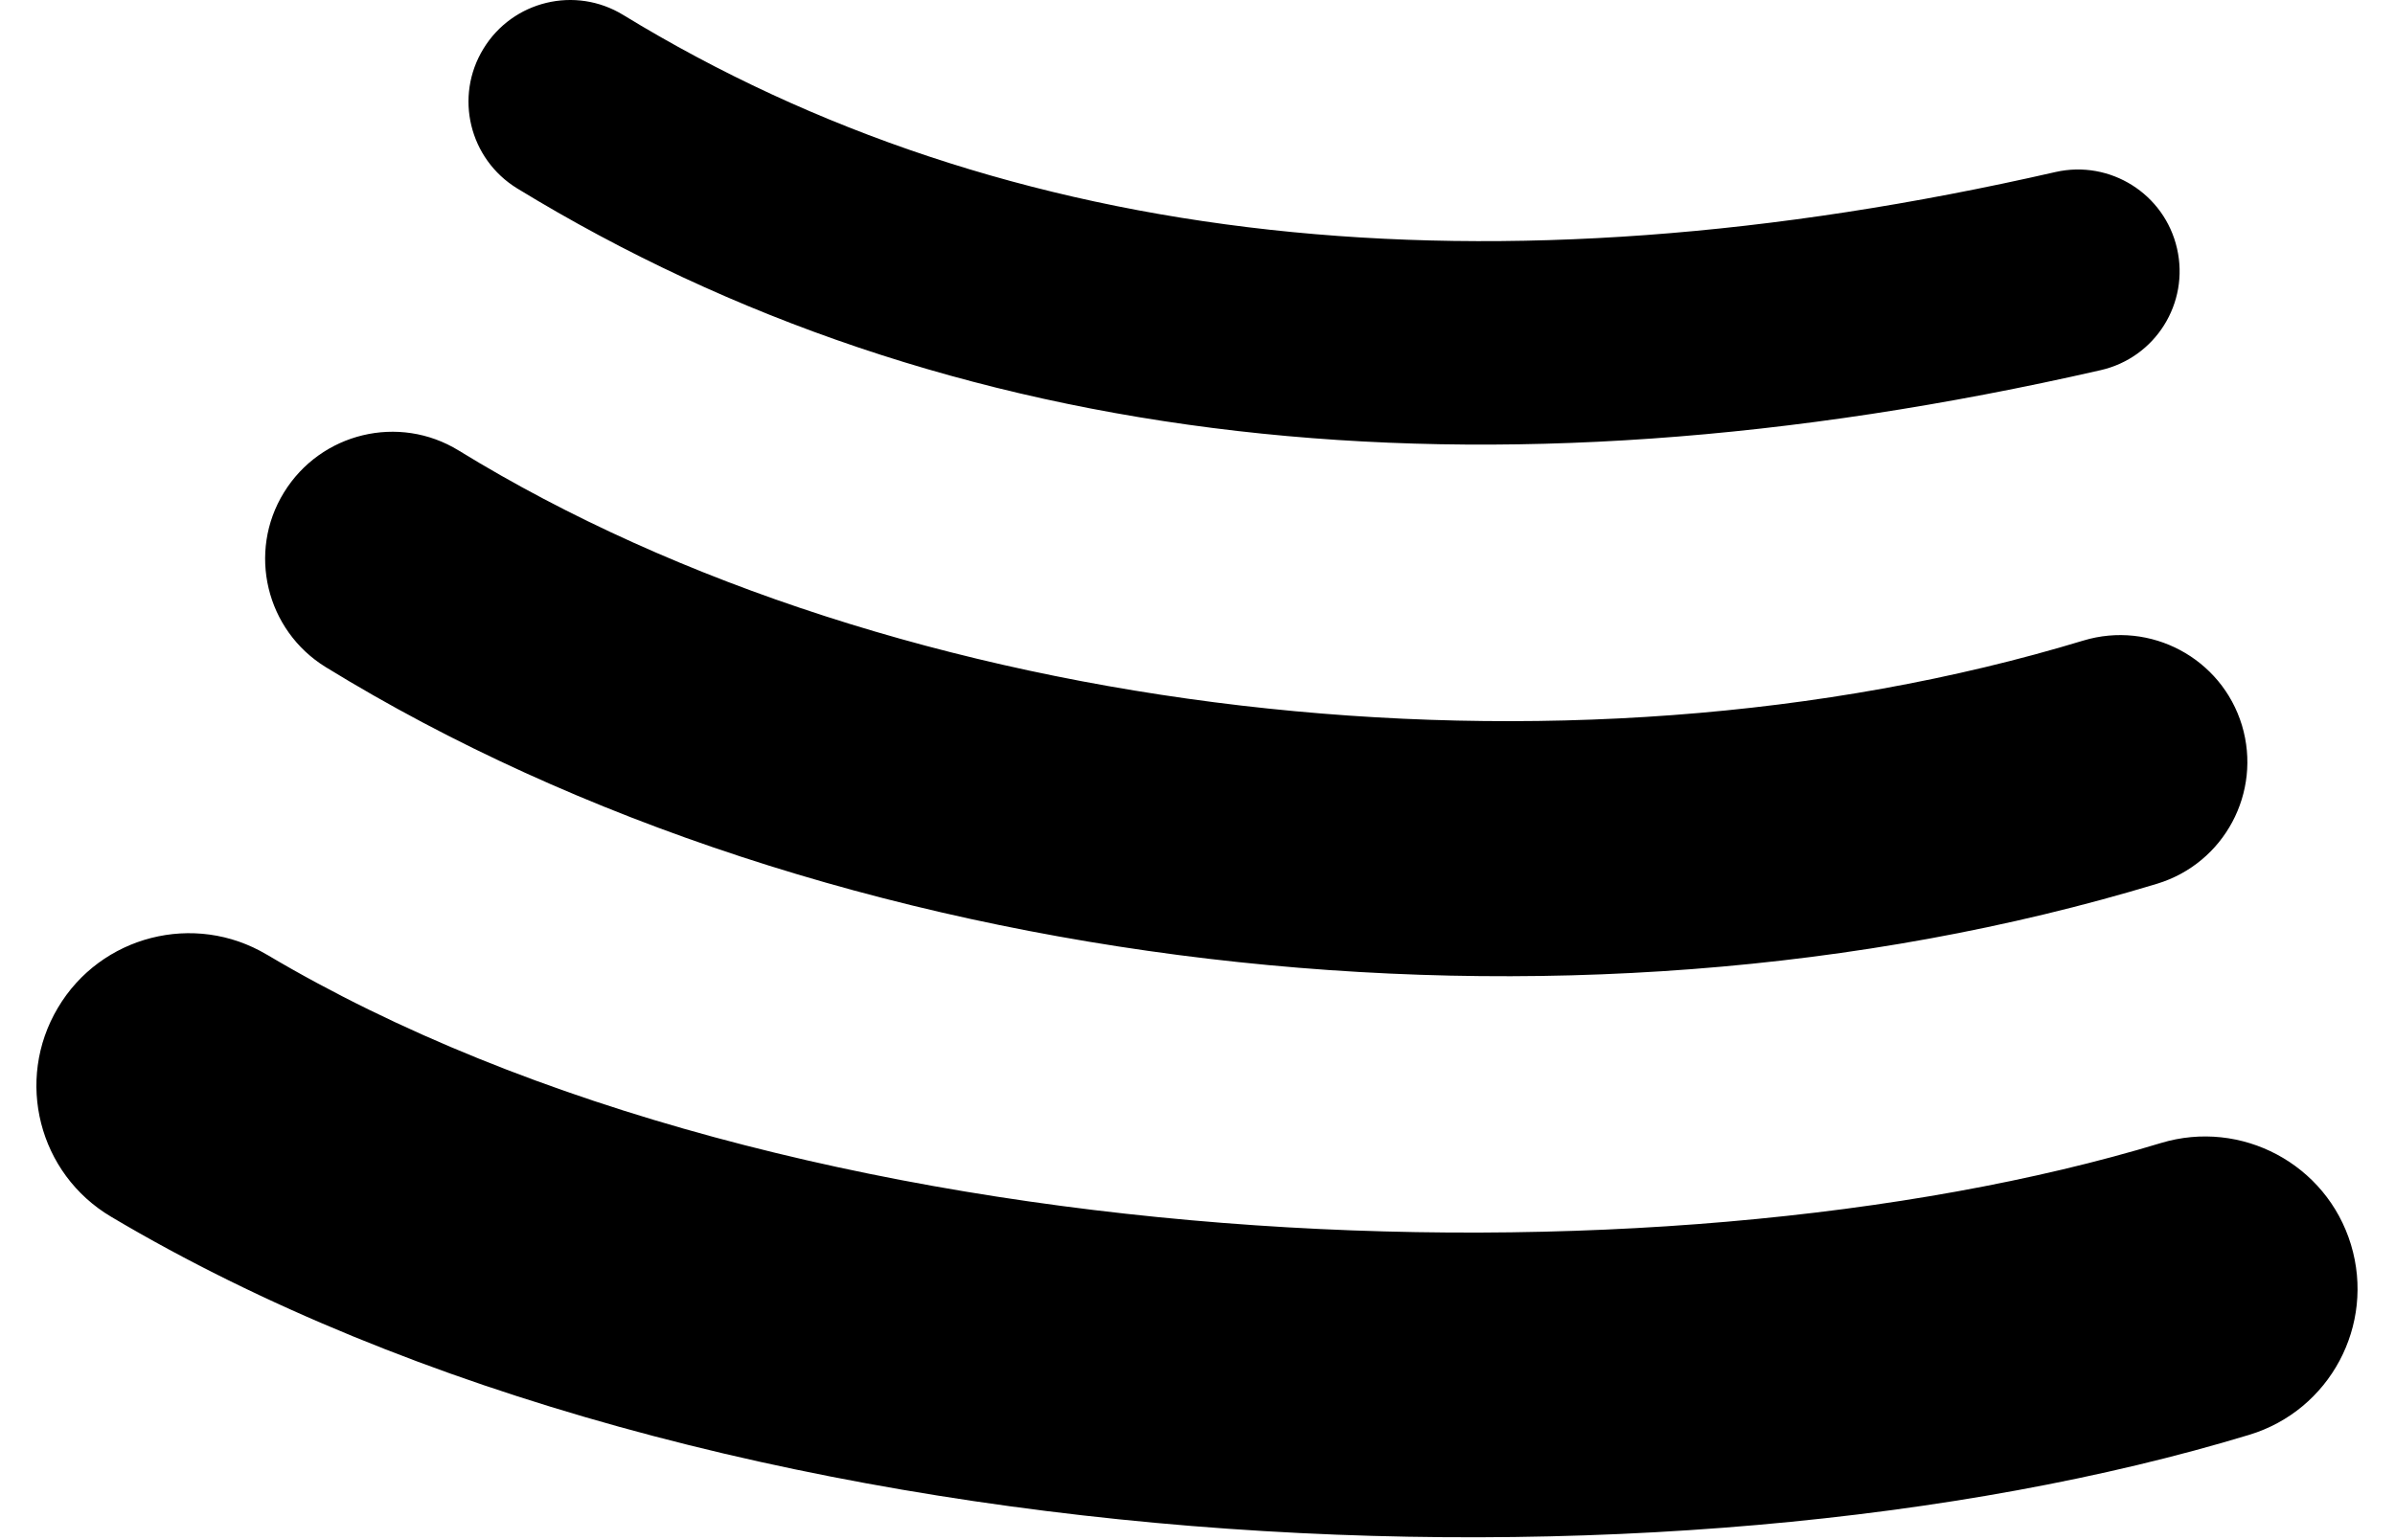
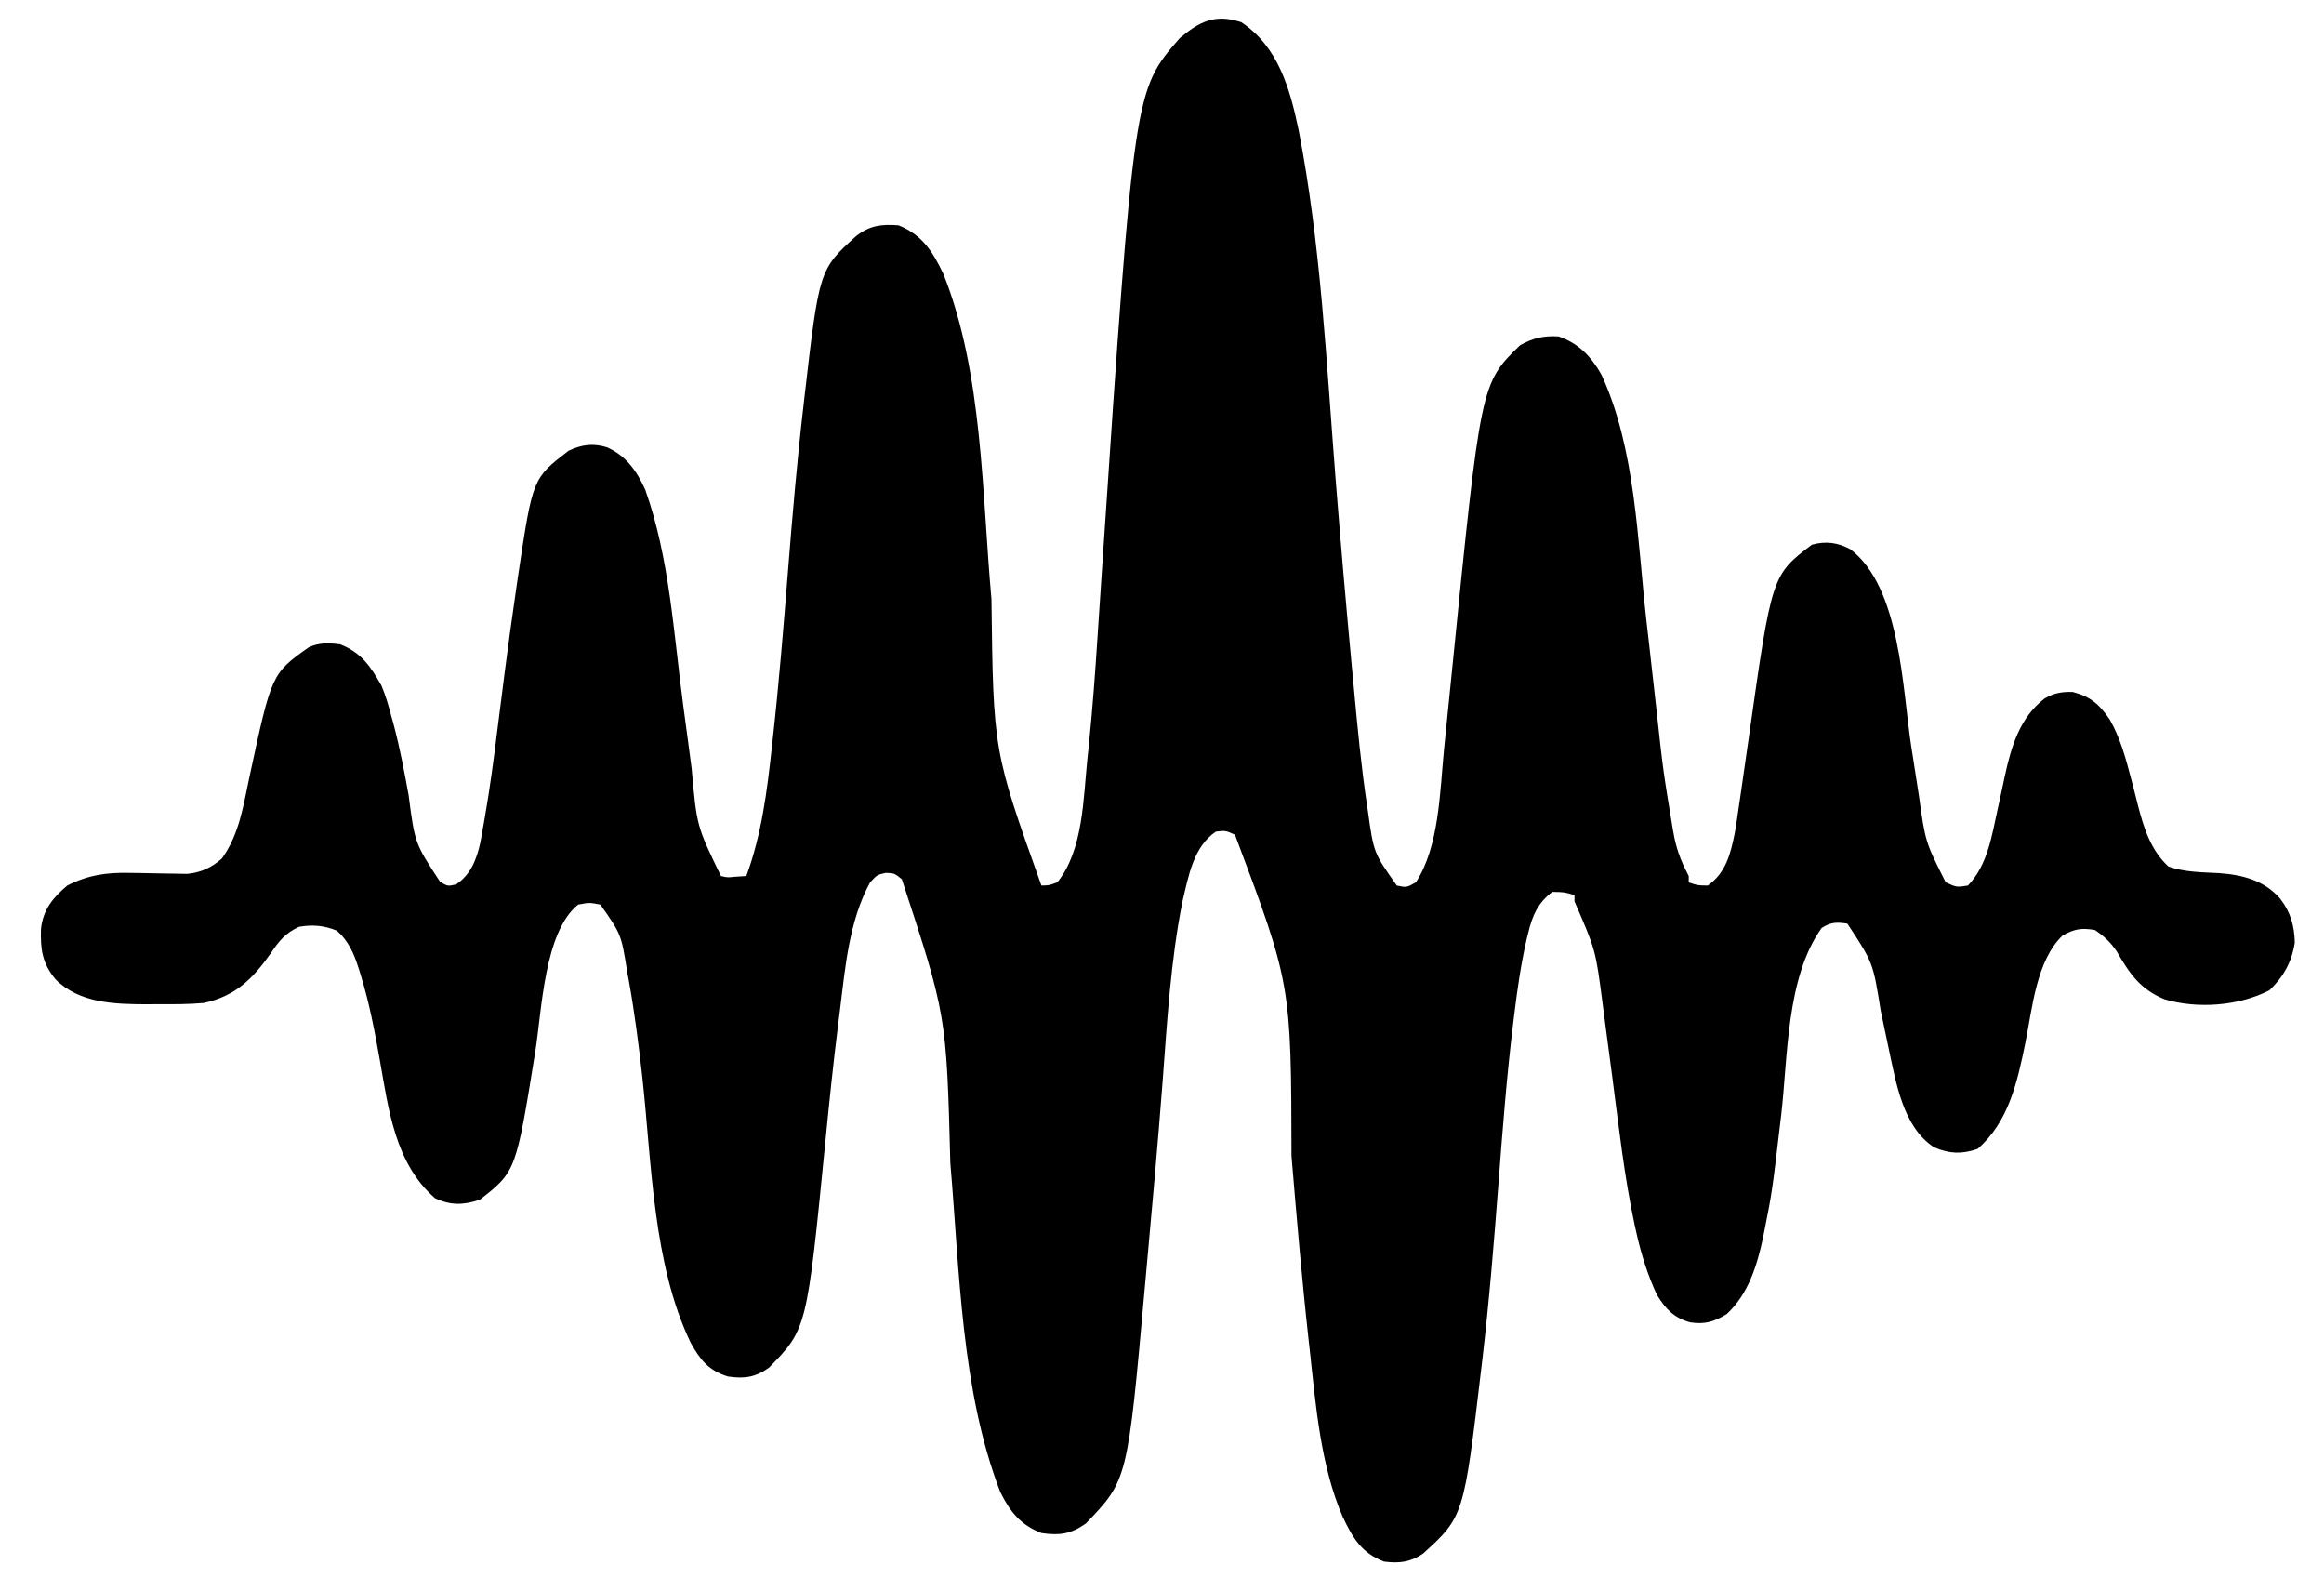
- <svg xmlns="http://www.w3.org/2000/svg" width="28" height="18" viewBox="0 0 730 484" fill="none">
-   <path fill="currentColor" d="M6.737 316.937C20.201 294.159 49.699 286.649 72.403 300.174H72.428C237.603 398.282 510.121 407.302 667.823 359.439C693.147 351.759 719.927 366.055 727.602 391.378C735.276 416.715 720.992 443.477 695.649 451.176C514.618 506.132 213.674 495.514 23.506 382.622C0.679 369.103 -6.788 339.685 6.737 316.937ZM77.814 154.865C89.38 136.046 113.982 130.11 132.77 141.676C270.528 226.369 480.519 250.891 643.46 201.43C664.592 195.047 686.911 206.957 693.324 228.052C699.689 249.184 687.774 271.46 666.679 277.886C480.555 334.36 249.169 307.004 90.971 209.79C72.183 198.224 66.247 173.628 77.814 154.865ZM140.542 15.301C149.722 0.246 169.428 -4.528 184.482 4.713C304.811 78.213 456.29 94.859 634.684 54.101C651.874 50.184 669.01 60.955 672.927 78.152C676.862 95.349 666.134 112.484 648.9 116.401C453.677 161.021 286.219 141.799 151.129 59.242C136.074 50.001 131.301 30.356 140.542 15.301Z" />
+ <svg xmlns="http://www.w3.org/2000/svg" width="28" height="19" viewBox="0 0 720 497" fill="none">
+   <path fill="currentColor" d="M385,7C396.62,14.75 400.29,27.83 403.04,40.88C410.07,76.88 411.8,114.12 414.69,150.61C416.29,170.78 418.03,190.94 419.93,211.08C420.12,213.09 420.31,215.1 420.5,217.11C421.62,229.22 422.77,241.31 424.56,253.34C424.67,254.12 424.79,254.9 424.91,255.7C426.72,268.7 426.72,268.7 434,279C437.09,279.65 437.09,279.65 440,278C447.36,266.78 447.58,249.39 448.86,236.34C449.13,233.62 449.41,230.91 449.68,228.19C450.28,222.4 450.86,216.6 451.44,210.81C460.46,120.82 460.46,120.82 472.81,108.81C476.91,106.48 480.3,105.71 485,106C491.31,108.18 495.27,112.34 498.5,118.06C509.32,141.46 509.81,170.48 512.69,195.76C512.95,198.05 513.22,200.34 513.48,202.63C514.27,209.54 515.05,216.44 515.81,223.36C517.9,242.61 517.9,242.61 521.06,261.71C521.21,262.49 521.36,263.27 521.51,264.07C522.44,268.44 523.92,272.06 526,276C526,276.66 526,277.32 526,278C528.75,278.95 528.75,278.95 532,279C537.75,274.99 539.2,268.96 540.53,262.38C541.02,259.45 541.46,256.51 541.88,253.56C542.04,252.46 542.2,251.35 542.37,250.21C543.24,244.33 544.08,238.44 544.91,232.55C552.18,181.2 552.18,181.2 564.81,171.62C569.12,170.4 573.02,170.93 576.9,173.02C592.8,185.04 593.35,217.11 596.12,235.12C596.63,238.37 597.13,241.61 597.64,244.85C597.96,246.84 598.27,248.83 598.57,250.82C600.57,265.26 600.57,265.26 607,278C610.43,279.57 610.43,279.57 614,279C620.26,272.46 621.51,263.29 623.41,254.72C623.66,253.59 623.91,252.45 624.17,251.29C624.67,249.02 625.16,246.74 625.63,244.47C627.65,235.19 630.34,226.04 638.18,220.06C641.2,218.3 643.52,217.94 647,218C652.63,219.48 655.41,221.89 658.67,226.68C662.02,232.51 663.7,238.81 665.4,245.28C665.66,246.24 665.91,247.2 666.17,248.19C666.67,250.1 667.16,252.02 667.63,253.94C669.45,261.02 671.67,267.92 677.17,273C682.3,274.81 687.68,274.8 693.08,275.08C700.46,275.61 707.32,277.31 712.38,283.12C715.66,287.34 716.89,291.69 717,297C716.03,303.15 713.46,307.74 709,312C699.42,316.96 686.28,317.95 675.88,314.81C668.19,311.63 664.87,306.64 660.81,299.62C658.82,296.74 656.89,294.96 654,293C649.74,292.3 647.67,292.64 643.88,294.69C635.52,302.61 634.3,317.72 632.09,328.56C629.58,340.8 626.86,353.47 617,362C611.96,363.68 608.29,363.54 603.38,361.5C593.48,355.13 591.31,340.95 589,330.27C588.15,326.32 587.32,322.36 586.5,318.4C584.1,303.31 584.1,303.31 576,291C572.61,290.49 570.78,290.49 567.88,292.38C556.68,308.05 557.28,333.04 555.13,351.39C552.28,375.55 552.28,375.55 549.93,387.34C549.69,388.52 549.69,388.52 549.46,389.73C547.58,398.63 544.82,407.66 538,414C533.98,416.48 531.05,417.32 526.44,416.62C521.28,415.17 518.79,412.45 516,408C513.09,401.77 511.07,395.35 509.57,388.65C509.36,387.73 509.15,386.81 508.94,385.86C505.68,370.6 503.96,355.03 501.94,339.56C501.2,333.95 500.46,328.33 499.71,322.72C499.41,320.52 499.13,318.32 498.85,316.11C496.67,299.33 496.67,299.33 490,284C490,283.34 490,282.68 490,282C486.74,281.06 486.74,281.06 483,281C478.42,284.55 476.77,288.34 475.44,293.81C475.25,294.59 475.06,295.37 474.86,296.17C473.11,303.87 472,311.59 471.04,319.43C470.95,320.11 470.87,320.79 470.78,321.5C468.65,338.74 467.32,356.05 466,373.38C464.59,391.79 463.1,410.17 460.94,428.52C460.81,429.56 460.81,429.56 460.69,430.63C455.1,477.82 455.1,477.82 442.25,489.5C438.19,492.21 434.81,492.59 430,492C422.96,489.33 420.18,484.65 417,478C409.96,461.78 408.46,442.74 406.56,425.31C406.41,423.95 406.41,423.95 406.25,422.56C404.09,403.14 402.45,383.68 400.81,364.21C400.7,310.09 400.7,310.09 383,263C380.11,261.67 380.11,261.67 377,262C369.86,266.76 368.33,276.18 366.44,284.06C362.73,302.66 361.63,321.74 360.2,340.62C358.72,359.93 357,379.21 355.23,398.5C355.01,400.84 354.8,403.19 354.59,405.54C349.15,466.32 349.15,466.32 336,480C331.27,483.35 327.65,483.84 322,483C315.4,480.43 312.1,476.3 309,470C296.65,437.91 296.24,400.46 293.29,366.48C292.07,319.81 292.07,319.81 278,277C275.7,275.13 275.7,275.13 273,275C270.23,275.6 270.23,275.6 268,278C261.45,290.01 260.2,304.46 258.56,317.81C258.35,319.52 258.13,321.24 257.91,322.95C256.4,335.07 255.13,347.22 253.94,359.38C248.08,418.69 248.08,418.69 236.15,430.89C231.86,433.99 228.35,434.44 223.18,433.69C217.09,431.77 214.46,428.45 211.47,423.06C199.52,398.24 199.19,366.43 196.23,339.45C195.09,329.19 193.78,319.02 191.95,308.86C191.78,307.97 191.62,307.07 191.45,306.14C189.58,294.38 189.58,294.38 183,285C179.54,284.33 179.54,284.33 176,285C165.26,293.59 164.55,318.46 162.5,331.21C156.4,369.06 156.4,369.06 145,378C139.86,379.71 135.71,379.82 130.88,377.5C118.34,366.6 116.25,349.65 113.5,334.06C111.89,324.97 110.2,316.02 107.47,307.18C107.17,306.21 107.17,306.21 106.86,305.21C105.34,300.5 103.69,296.44 99.88,293.19C95.93,291.56 92.21,291.26 88,292C83.77,293.99 81.75,296.39 79.19,300.25C73.42,308.42 67.96,313.87 58,316C53.22,316.42 48.48,316.42 43.69,316.38C42.45,316.39 41.2,316.4 39.92,316.41C29.89,316.38 18.83,316.08 11.34,308.59C7.07,303.52 6.51,299.07 6.71,292.62C7.37,286.59 10.47,282.81 15,279C21.49,275.7 27.29,274.85 34.5,275.01C35.72,275.02 36.93,275.04 38.19,275.06C40.73,275.1 43.27,275.15 45.81,275.21C47.03,275.23 48.25,275.24 49.5,275.26C50.6,275.28 51.71,275.3 52.84,275.32C57.16,274.88 60.47,273.35 63.72,270.48C69.2,262.91 70.48,253.77 72.4,244.81C79.4,212.26 79.4,212.26 91,204C94.23,202.38 97.5,202.57 101,203C107.65,205.64 110.54,209.87 114,216C115.3,219.09 116.21,222.2 117.06,225.44C117.31,226.33 117.55,227.21 117.81,228.13C119.78,235.52 121.19,242.98 122.56,250.5C124.53,265.7 124.53,265.7 132.5,277.84C134.94,279.25 134.94,279.25 137.56,278.62C142.16,275.56 144,270.73 145.16,265.5C145.48,263.82 145.78,262.14 146.07,260.45C146.23,259.54 146.4,258.62 146.56,257.68C148.19,248.37 149.42,239.02 150.58,229.64C151.2,224.64 151.84,219.64 152.49,214.64C152.62,213.65 152.74,212.66 152.87,211.63C153.96,203.27 155.09,194.91 156.32,186.56C156.61,184.58 156.89,182.61 157.18,180.63C161.68,150.68 161.68,150.68 173,142C177.15,140.06 180.72,139.58 185.12,140.94C191.11,143.64 194.48,148.38 197.12,154.25C204.82,175.7 206.12,199.93 209.13,222.41C209.64,226.25 210.16,230.09 210.68,233.93C211.05,236.68 211.41,239.42 211.77,242.17C213.37,260.28 213.37,260.28 221,276C223.05,276.48 223.05,276.48 225.19,276.25C226.45,276.17 227.7,276.08 229,276C233.78,263.04 235.51,249.45 237,235.79C237.08,235.04 237.17,234.29 237.25,233.53C239.27,215.45 240.74,197.33 242.18,179.21C243.55,161.96 245.04,144.75 247.04,127.56C247.12,126.86 247.2,126.16 247.28,125.43C251.97,84.89 251.97,84.89 263.69,74.31C267.92,71.02 271.69,70.56 277,71C284.43,74 287.76,79.28 291.12,86.36C303.57,117.51 303.24,155.67 306.25,188.75C306.84,236.65 306.84,236.65 322,279C324.37,278.96 324.37,278.96 327,278C335.22,267.88 335.19,251.46 336.5,239C336.63,237.78 336.76,236.57 336.89,235.32C338.09,223.62 338.95,211.92 339.71,200.19C340.11,193.9 340.54,187.62 340.96,181.34C341.05,180.06 341.14,178.78 341.22,177.46C351.22,28.5 351.22,28.5 365.56,12.06C371.77,6.81 376.72,4.24 385,7Z" />
</svg>
